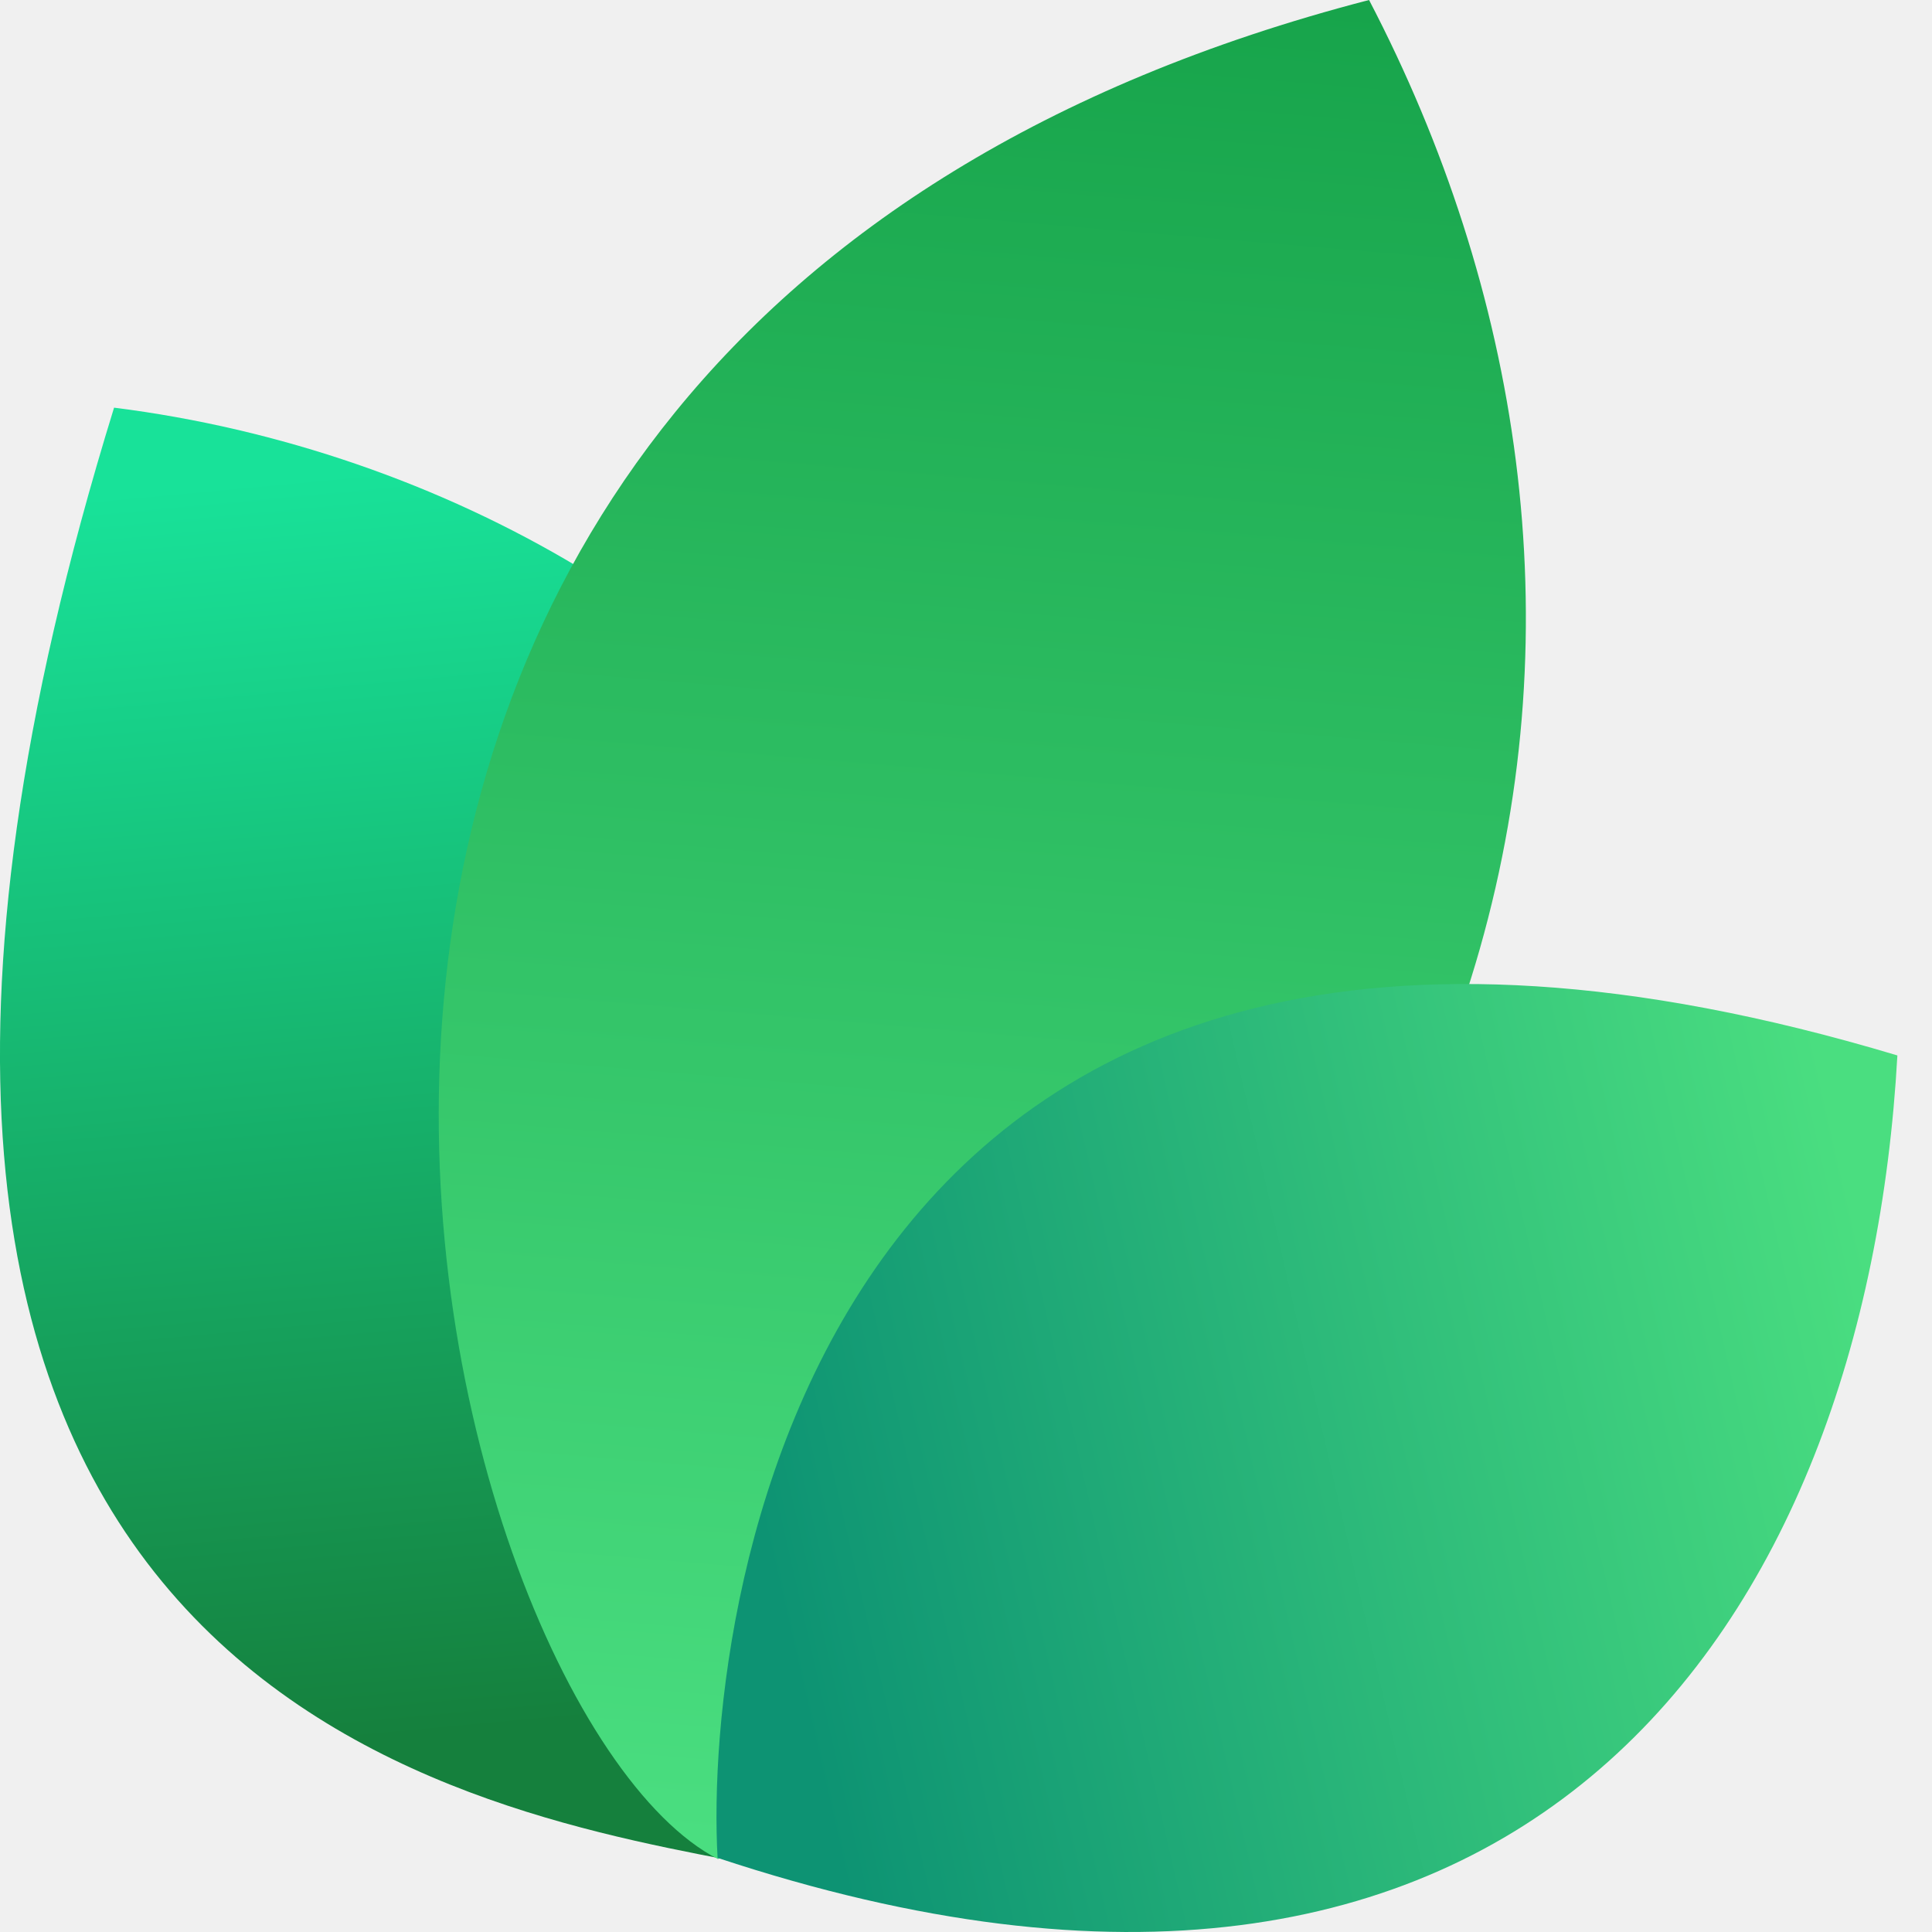
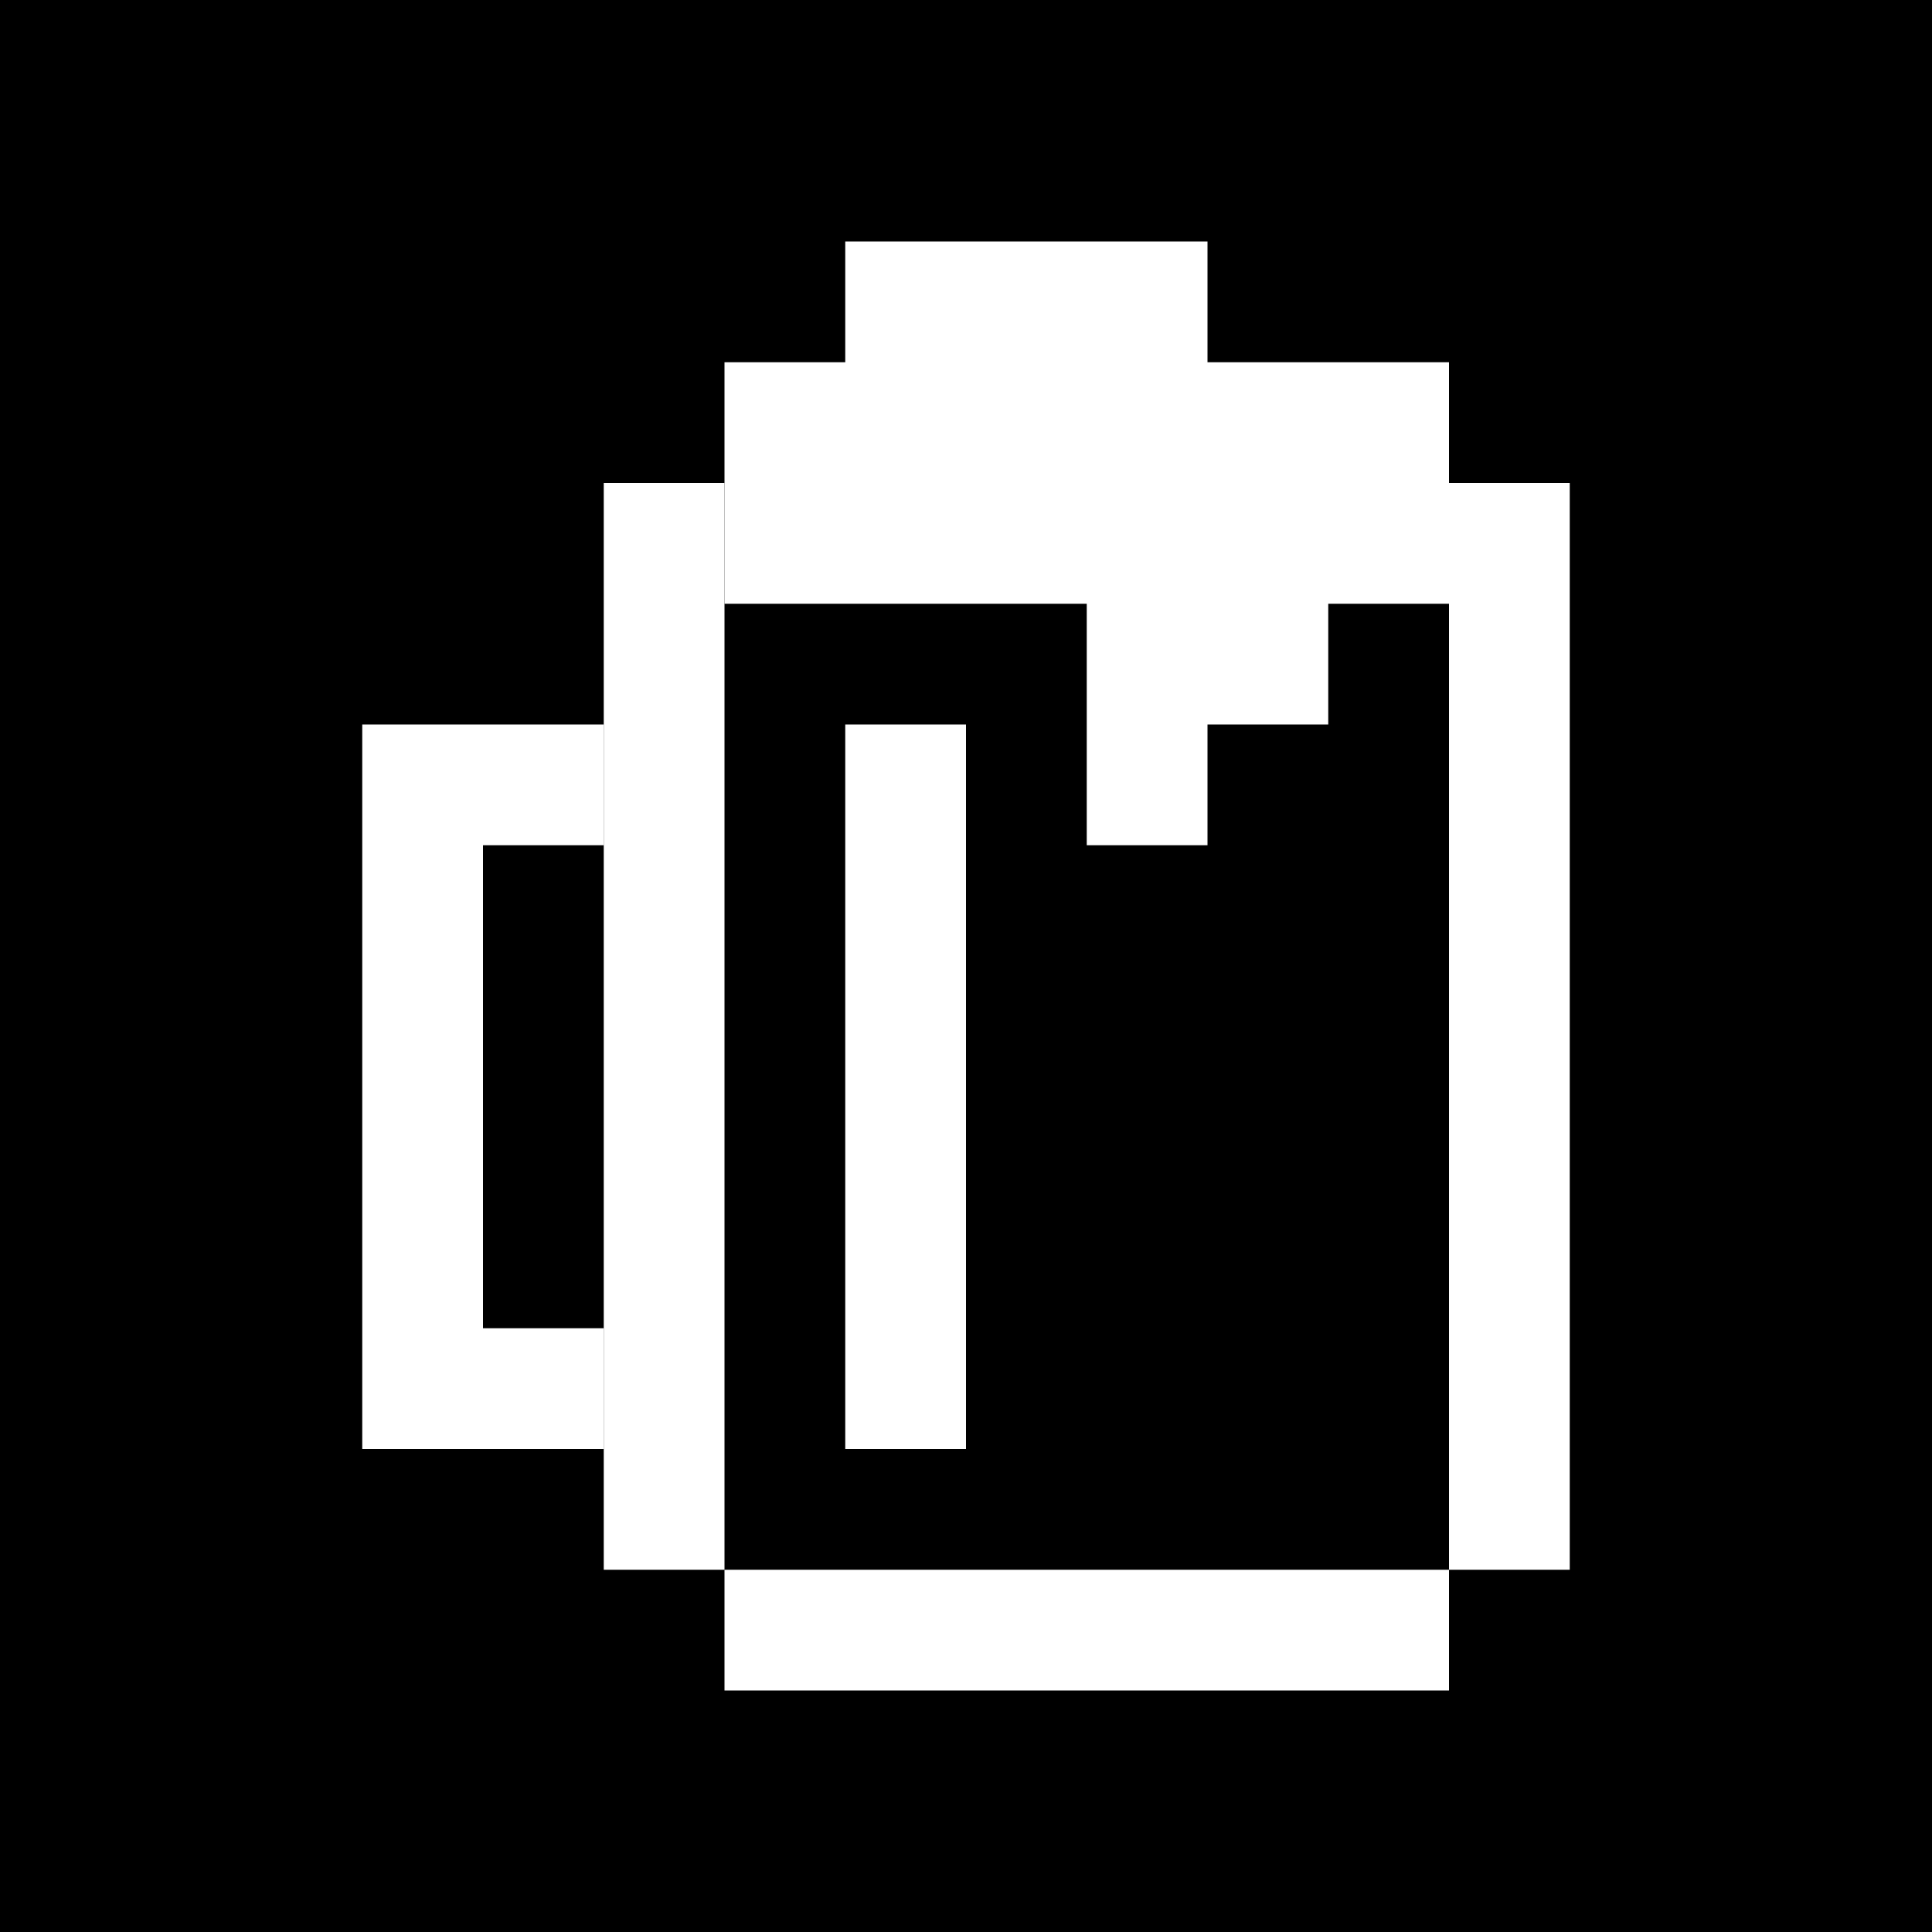
- <svg xmlns="http://www.w3.org/2000/svg" width="24" height="24" viewBox="0 0 24 24" fill="none">
-   <path d="M9.061 23.108C5.268 22.377 -3.391 20.627 1.417 5.064C9.634 6.099 16.973 14.064 9.061 23.108Z" fill="url(#paint0_linear_17557_2021)" />
-   <path d="M8.919 23.094C5.276 21.222 0.784 4.209 17.007 0C20.757 7.193 19.621 16.545 8.919 23.094Z" fill="url(#paint1_linear_17557_2021)" />
-   <path d="M8.914 23.079C8.735 19.882 10.159 9.085 23.57 13.111C23.181 20.123 18.984 26.418 8.914 23.079Z" fill="url(#paint2_linear_17557_2021)" />
-   <defs>
-     <linearGradient id="paint0_linear_17557_2021" x1="3.776" y1="5.916" x2="5.232" y2="21.559" gradientUnits="userSpaceOnUse">
-       <stop stop-color="#18E299" />
-       <stop offset="1" stop-color="#15803D" />
-     </linearGradient>
-     <linearGradient id="paint1_linear_17557_2021" x1="12.171" y1="-0.718" x2="10.19" y2="22.983" gradientUnits="userSpaceOnUse">
-       <stop stop-color="#16A34A" />
-       <stop offset="1" stop-color="#4ADE80" />
-     </linearGradient>
-     <linearGradient id="paint2_linear_17557_2021" x1="23.133" y1="15.353" x2="9.338" y2="18.52" gradientUnits="userSpaceOnUse">
-       <stop stop-color="#4ADE80" />
-       <stop offset="1" stop-color="#0D9373" />
-     </linearGradient>
-   </defs>
+ <svg xmlns="http://www.w3.org/2000/svg" width="400px" height="400px" viewBox="0 0 400 400" version="1.1">
+   <g id="Artboard" stroke="none" stroke-width="1" fill="none" fill-rule="evenodd">
+     <rect fill="#000000" x="0" y="0" width="400" height="400" />
+     <g id="Group" transform="translate(75, 50)" fill="#FFFFFF">
+       <polygon id="Rectangle" points="1.14935319e-15 100 50 100 50 125 25 125 25 225 50 225 50 250 1.61947018e-12 250 1.14935319e-15 125" />
+       <polygon id="Rectangle" points="75 25 100 25 100 5.91056377e-13 175 -5.5247213e-16 175 25 225 25 225 75 200 75 200 100 175 100 175 125 150 125 150 75 75 75" />
+       <rect id="Rectangle" x="75" y="275" width="150" height="25" />
+       <rect id="Rectangle" x="50" y="50" width="25" height="225" />
+       <rect id="Rectangle" x="225" y="50" width="25" height="225" />
+       <rect id="Rectangle" x="100" y="100" width="25" height="150" />
+     </g>
+   </g>
</svg>
